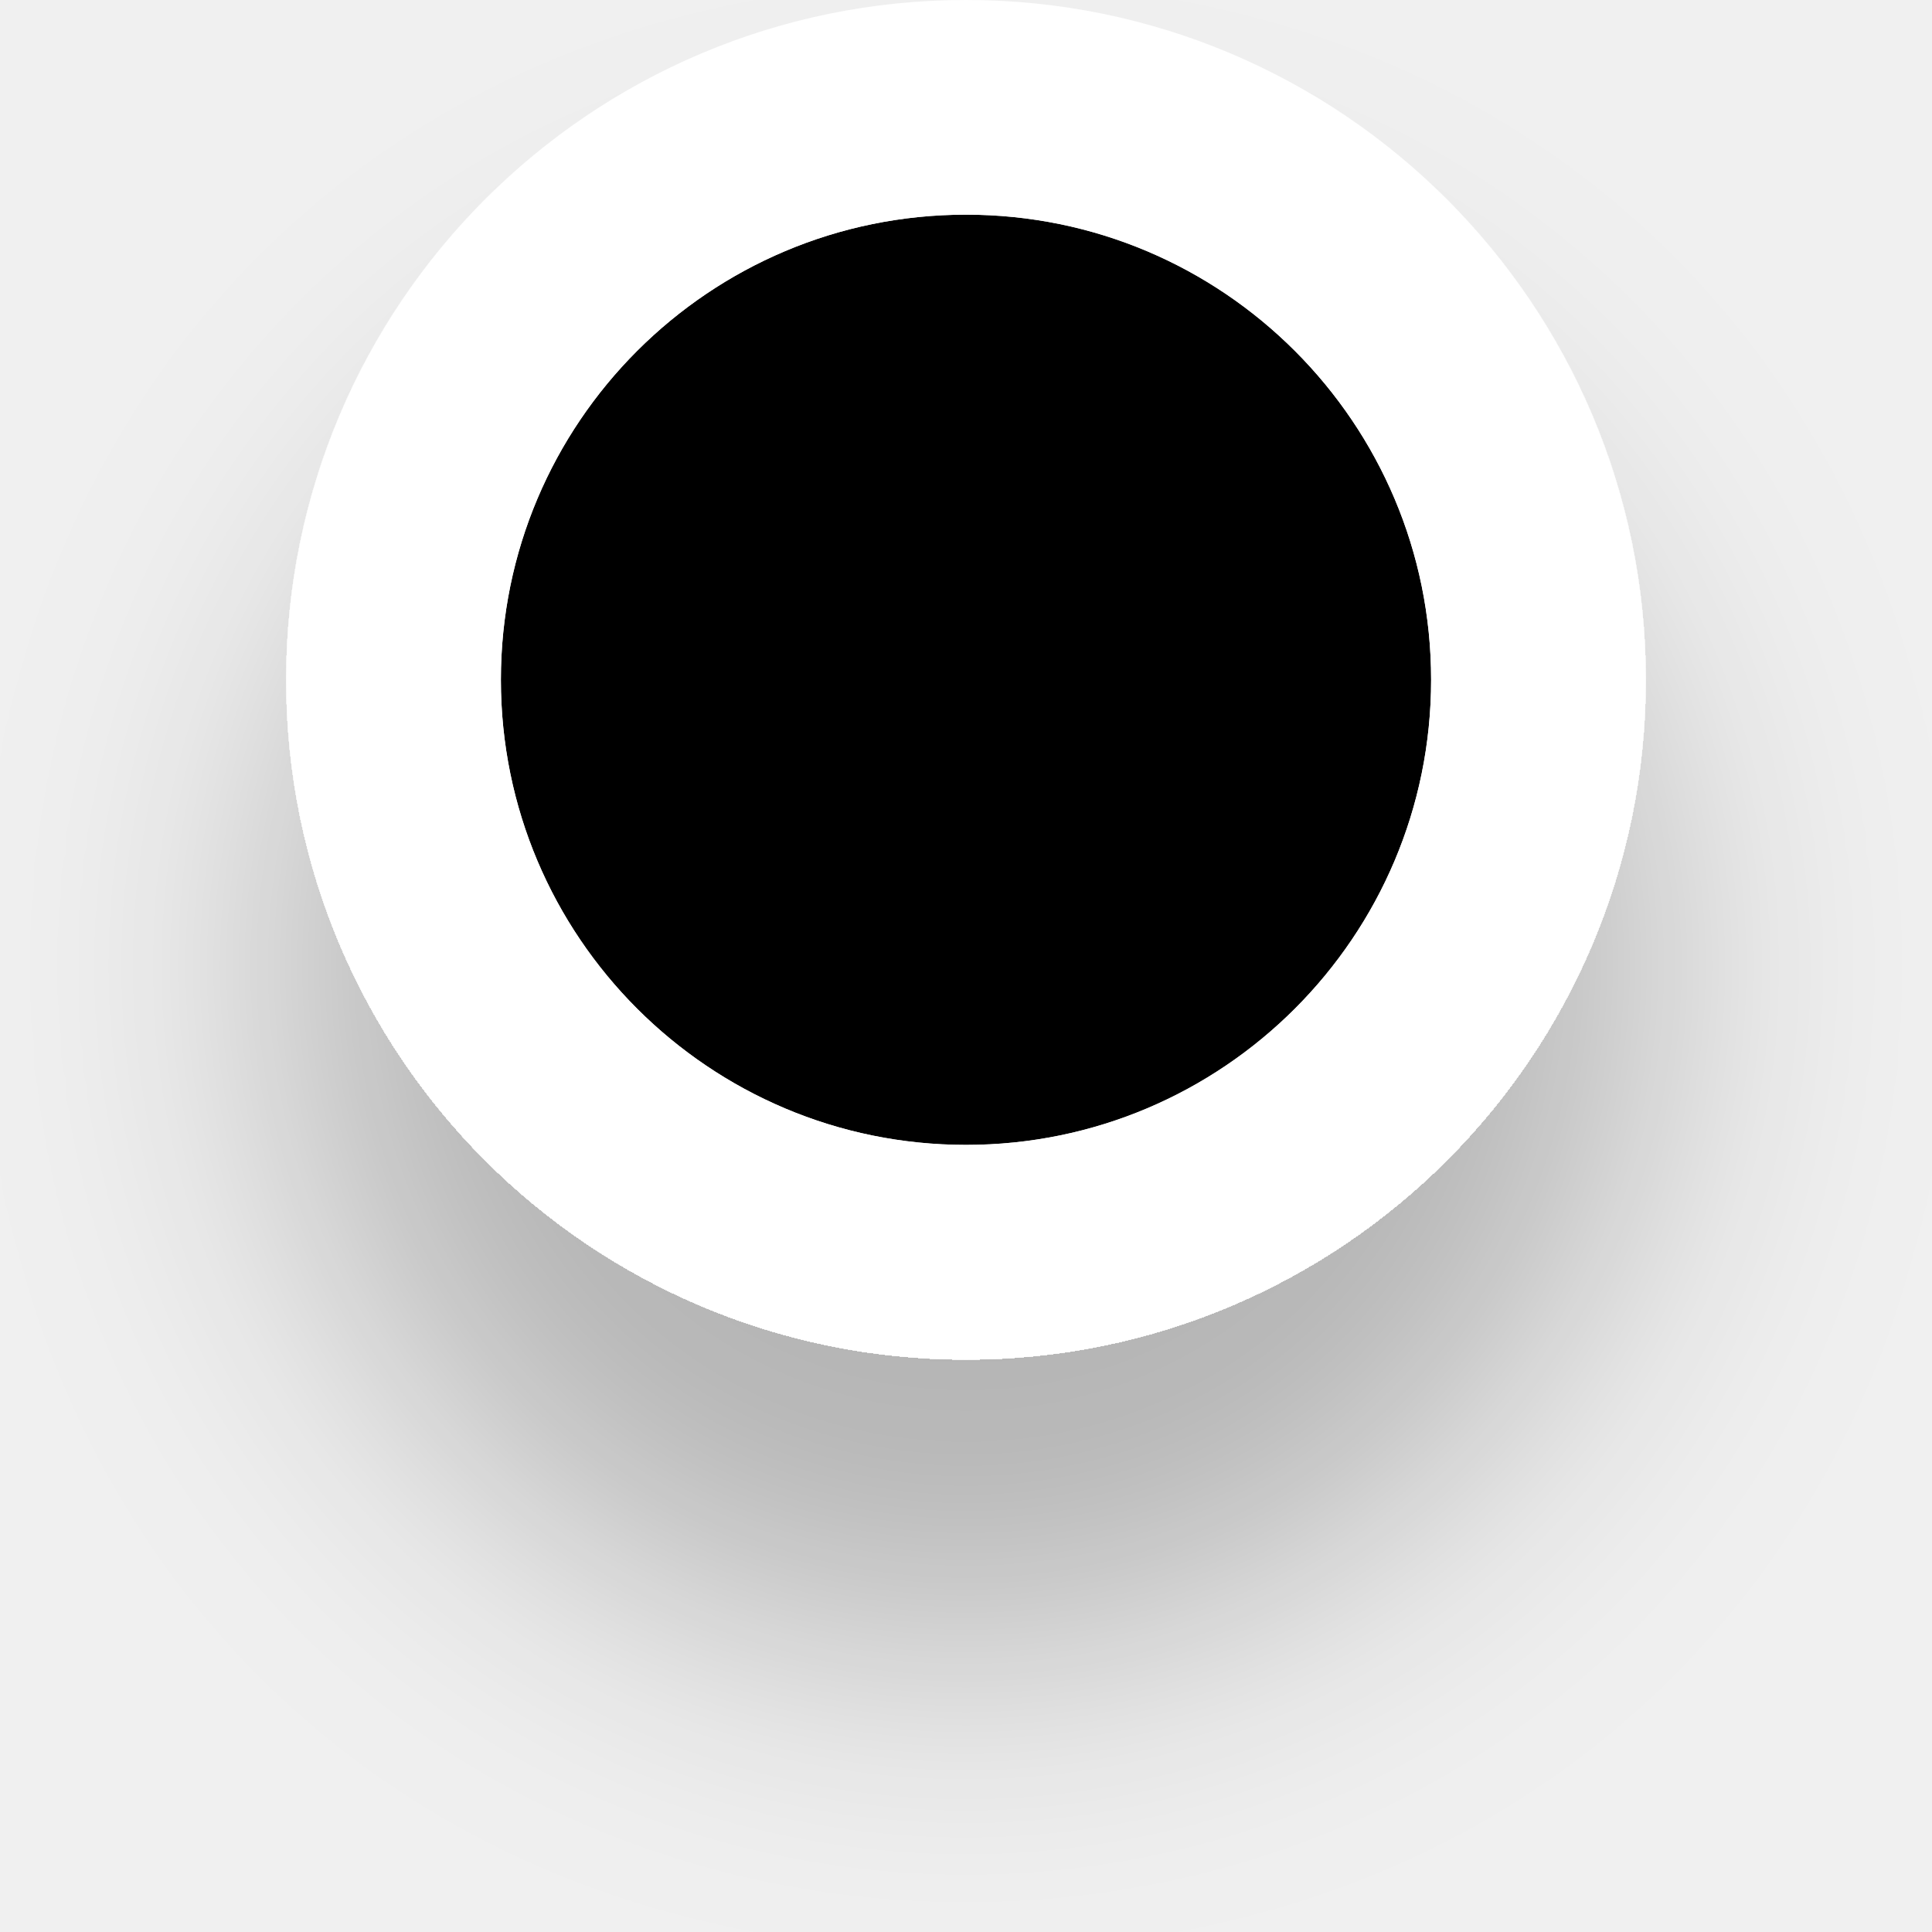
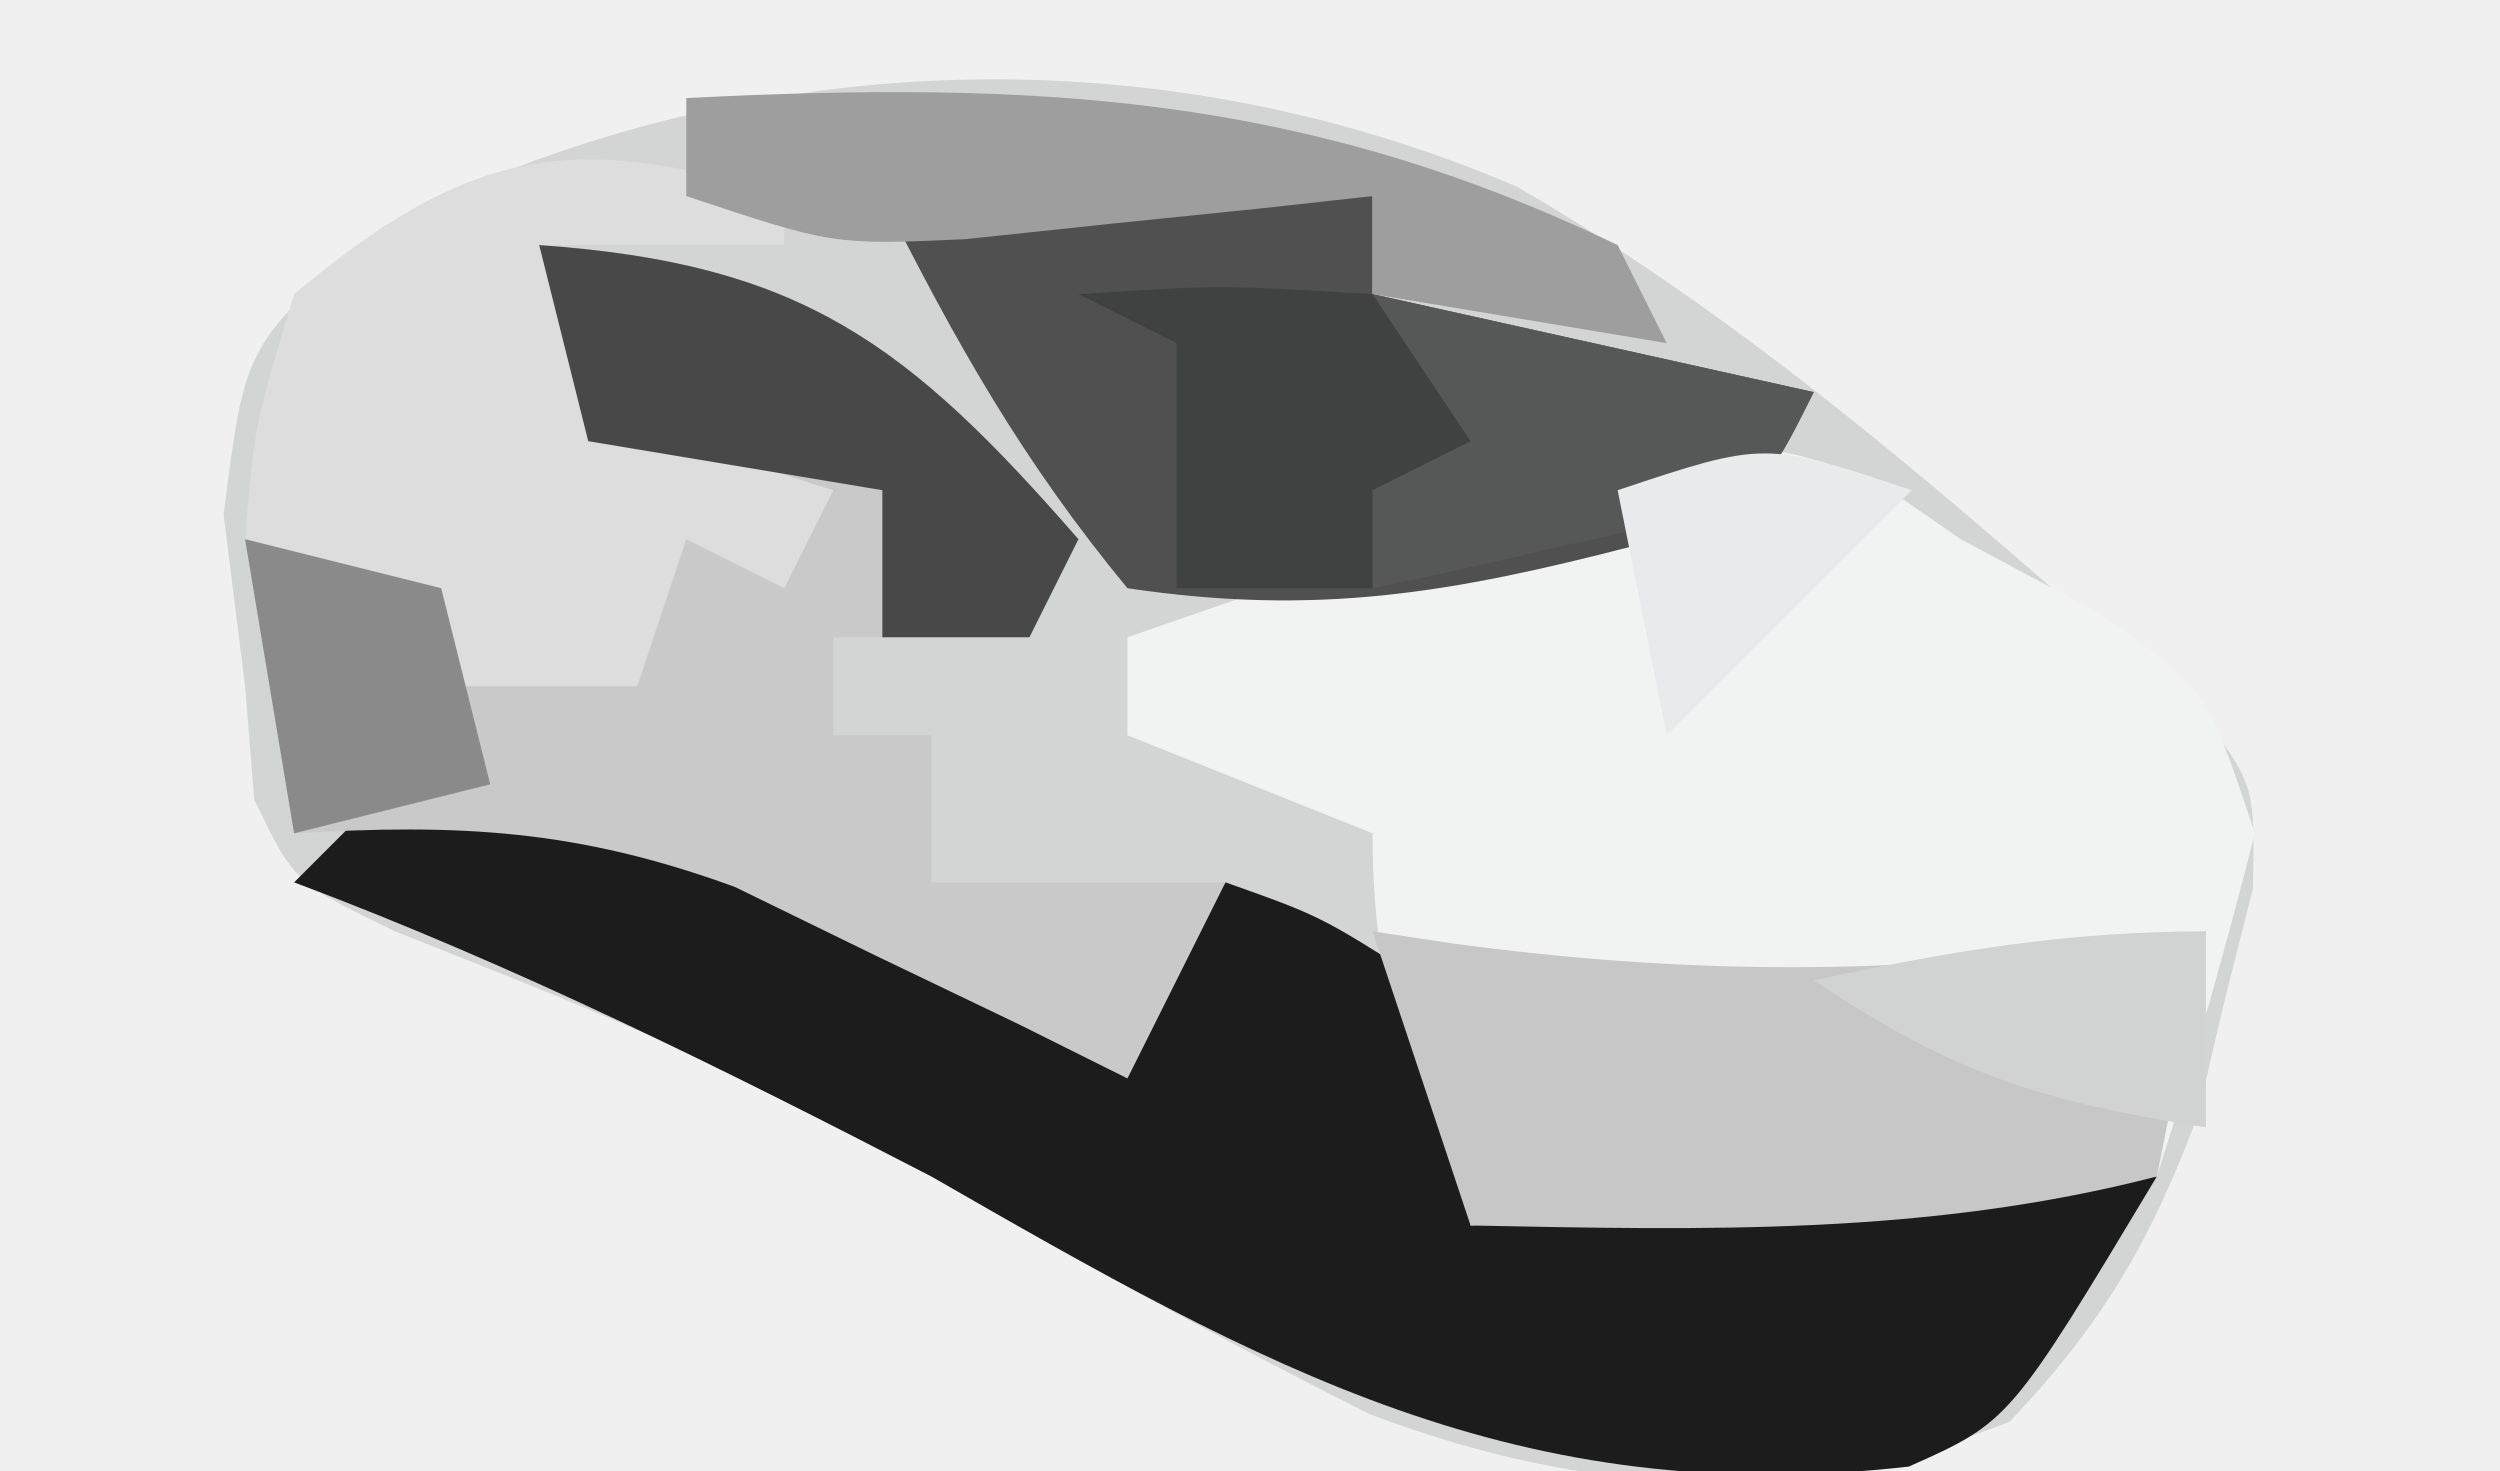
- <svg xmlns="http://www.w3.org/2000/svg" width="27" height="27" viewBox="0 0 27 27" fill="none">
-   <g filter="url(#filter0_d_214_10181)">
-     <circle cx="13.5" cy="9.5" r="6.5" fill="black" />
-     <circle cx="13.5" cy="9.5" r="8" stroke="white" stroke-width="3" />
-   </g>
-   <defs>
-     <filter id="filter0_d_214_10181" x="0" y="0" width="27" height="27" filterUnits="userSpaceOnUse" color-interpolation-filters="sRGB">
-       <feFlood flood-opacity="0" result="BackgroundImageFix" />
-       <feColorMatrix in="SourceAlpha" type="matrix" values="0 0 0 0 0 0 0 0 0 0 0 0 0 0 0 0 0 0 127 0" result="hardAlpha" />
-       <feOffset dy="4" />
-       <feGaussianBlur stdDeviation="2" />
-       <feComposite in2="hardAlpha" operator="out" />
-       <feColorMatrix type="matrix" values="0 0 0 0 0 0 0 0 0 0 0 0 0 0 0 0 0 0 0.25 0" />
-       <feBlend mode="normal" in2="BackgroundImageFix" result="effect1_dropShadow_214_10181" />
-       <feBlend mode="normal" in="SourceGraphic" in2="effect1_dropShadow_214_10181" result="shape" />
-     </filter>
-   </defs>
+ <svg xmlns="http://www.w3.org/2000/svg" version="1.1" width="51" height="30">
+   <path d="M0 0 C4.392 2.548 8.246 5.839 12.047 9.188 C12.651 9.673 13.256 10.159 13.879 10.66 C15.047 12.188 15.047 12.188 15.008 14.309 C14.814 15.073 14.621 15.837 14.422 16.625 C14.244 17.387 14.066 18.149 13.883 18.934 C12.928 21.509 11.938 23.191 10.047 25.188 C5.601 26.959 1.436 26.71 -2.996 25.043 C-6.044 23.517 -8.999 21.887 -11.953 20.188 C-17.3 17.412 -17.3 17.412 -22.891 15.188 C-24.953 14.188 -24.953 14.188 -25.766 12.5 C-25.858 11.355 -25.858 11.355 -25.953 10.188 C-26.098 9.033 -26.242 7.878 -26.391 6.688 C-25.953 3.188 -25.953 3.188 -23.141 0.812 C-15.955 -2.851 -7.492 -3.22 0 0 Z " fill="#D3D4D4" transform="translate(30.95312,3.8125)" />
+   <path d="M0 0 C0.576 0.398 1.152 0.797 1.746 1.207 C2.633 1.681 3.52 2.156 4.434 2.645 C6.746 4.207 6.746 4.207 7.746 7.207 C7.148 9.559 6.487 11.896 5.746 14.207 C1.074 15.413 -3.469 15.301 -8.254 15.207 C-9.511 12.301 -10.254 10.411 -10.254 7.207 C-12.729 6.217 -12.729 6.217 -15.254 5.207 C-15.254 4.547 -15.254 3.887 -15.254 3.207 C-13.177 2.481 -11.092 1.776 -9.004 1.082 C-7.844 0.688 -6.684 0.293 -5.488 -0.113 C-2.254 -0.793 -2.254 -0.793 0 0 Z " fill="#F1F2F2" transform="translate(38.25391,9.792969)" />
+   <path d="M0 0 C3.683 0.395 6.906 1.655 10.312 3.062 C11.196 3.425 12.079 3.787 12.988 4.16 C13.984 4.576 13.984 4.576 15 5 C15.66 4.01 16.32 3.02 17 2 C18.938 2.688 18.938 2.688 21 4 C21.33 5.65 21.66 7.3 22 9 C26.62 8.67 31.24 8.34 36 8 C33 13 33 13 30.941 13.918 C22.968 14.821 17.794 11.908 11 8 C6.745 5.799 2.49 3.684 -2 2 C-1.34 1.34 -0.68 0.68 0 0 Z " fill="#1C1C1C" transform="translate(8,16)" />
+   <path d="M0 0 C5.35 0.373 7.509 1.996 11 6 C10.67 6.66 10.34 7.32 10 8 C8.68 8 7.36 8 6 8 C6 8.66 6 9.32 6 10 C6.66 10 7.32 10 8 10 C8 10.99 8 11.98 8 13 C9.98 13 11.96 13 14 13 C13.34 14.32 12.68 15.64 12 17 C11.276 16.639 10.551 16.278 9.805 15.906 C8.838 15.442 7.871 14.978 6.875 14.5 C5.924 14.036 4.972 13.572 3.992 13.094 C0.788 11.923 -1.617 11.799 -5 12 C-5.33 10.02 -5.66 8.04 -6 6 C-4.68 6.33 -3.36 6.66 -2 7 C-2 7.66 -2 8.32 -2 9 C-0.025 8.652 -0.025 8.652 2 8 C2.33 7.34 2.66 6.68 3 6 C3.33 5.67 3.66 5.34 4 5 C2.68 4.34 1.36 3.68 0 3 C0 2.01 0 1.02 0 0 Z " fill="#C8C9C8" transform="translate(11,5)" />
+   <path d="M0 0 C3.3 0 6.6 0 10 0 C10 0.66 10 1.32 10 2 C14.455 2.99 14.455 2.99 19 4 C18 6 18 6 15.375 7.125 C11.606 8.102 8.867 8.573 5 8 C2.864 5.414 1.489 2.978 0 0 Z " fill="#505050" transform="translate(18,4)" />
+   <path d="M0 0 C0.835 0.126 0.835 0.126 1.688 0.254 C7.058 0.971 11.654 0.875 17 0 C16.67 1.65 16.34 3.3 16 5 C11.328 6.206 6.785 6.094 2 6 C1.34 4.02 0.68 2.04 0 0 Z " fill="#C7C7C7" transform="translate(28,19)" />
+   <path d="M0 0 C0 0.33 0 0.66 0 1 C-1.65 1 -3.3 1 -5 1 C-4.67 1.99 -4.34 2.98 -4 4 C-1.496 5.219 -1.496 5.219 1 6 C0.67 6.66 0.34 7.32 0 8 C-0.66 7.67 -1.32 7.34 -2 7 C-2.33 7.99 -2.66 8.98 -3 10 C-4.32 10 -5.64 10 -7 10 C-7.33 9.34 -7.66 8.68 -8 8 C-8.99 7.67 -9.98 7.34 -11 7 C-10.812 4.688 -10.812 4.688 -10 2 C-6.469 -0.943 -4.363 -1.371 0 0 Z " fill="#DDDDDD" transform="translate(16,4)" />
+   <path d="M0 0 C5.35 0.373 7.509 1.996 11 6 C10.67 6.66 10.34 7.32 10 8 C9.01 8 8.02 8 7 8 C7 7.01 7 6.02 7 5 C4.03 4.505 4.03 4.505 1 4 C0.67 2.68 0.34 1.36 0 0 Z " fill="#474847" transform="translate(11,5)" />
+   <path d="M0 0 C7.082 -0.352 12.557 -0.102 19 3 C19.33 3.66 19.66 4.32 20 5 C17.03 4.505 17.03 4.505 14 4 C14 3.34 14 2.68 14 2 C13.241 2.084 12.481 2.168 11.699 2.254 C10.705 2.356 9.711 2.458 8.688 2.562 C7.701 2.667 6.715 2.771 5.699 2.879 C3 3 3 3 0 2 C0 1.34 0 0.68 0 0 Z " fill="#9E9E9E" transform="translate(14,2)" />
+   <path d="M0 0 C4.455 0.99 4.455 0.99 9 2 C8 4 8 4 6.152 4.633 C5.056 4.876 5.056 4.876 3.938 5.125 C3.204 5.293 2.471 5.46 1.715 5.633 C1.149 5.754 0.583 5.875 0 6 C-0.33 5.01 -0.66 4.02 -1 3 C-0.34 2.67 0.32 2.34 1 2 C0.67 1.34 0.34 0.68 0 0 Z " fill="#565858" transform="translate(28,6)" />
+   <path d="M0 0 C2.875 -0.188 2.875 -0.188 6 0 C6.66 0.99 7.32 1.98 8 3 C7.01 3.495 7.01 3.495 6 4 C6 4.66 6 5.32 6 6 C4.68 6 3.36 6 2 6 C2 4.35 2 2.7 2 1 C1.34 0.67 0.68 0.34 0 0 Z " fill="#404241" transform="translate(22,6)" />
+   <path d="M0 0 C0 1.32 0 2.64 0 4 C-3.375 3.453 -5.082 2.945 -8 1 C-5.237 0.403 -2.84 0 0 0 Z " fill="#D1D3D2" transform="translate(45,19)" />
+   <path d="M0 0 C1.32 0.33 2.64 0.66 4 1 C4.33 2.32 4.66 3.64 5 5 C3.68 5.33 2.36 5.66 1 6 C0.67 4.02 0.34 2.04 0 0 Z " fill="#8A8A8A" transform="translate(5,11)" />
+   <path d="M0 0 C-1.65 1.65 -3.3 3.3 -5 5 C-5.33 3.35 -5.66 1.7 -6 0 C-3 -1 -3 -1 0 0 Z " fill="#E9EAEC" transform="translate(39,10)" />
</svg>
